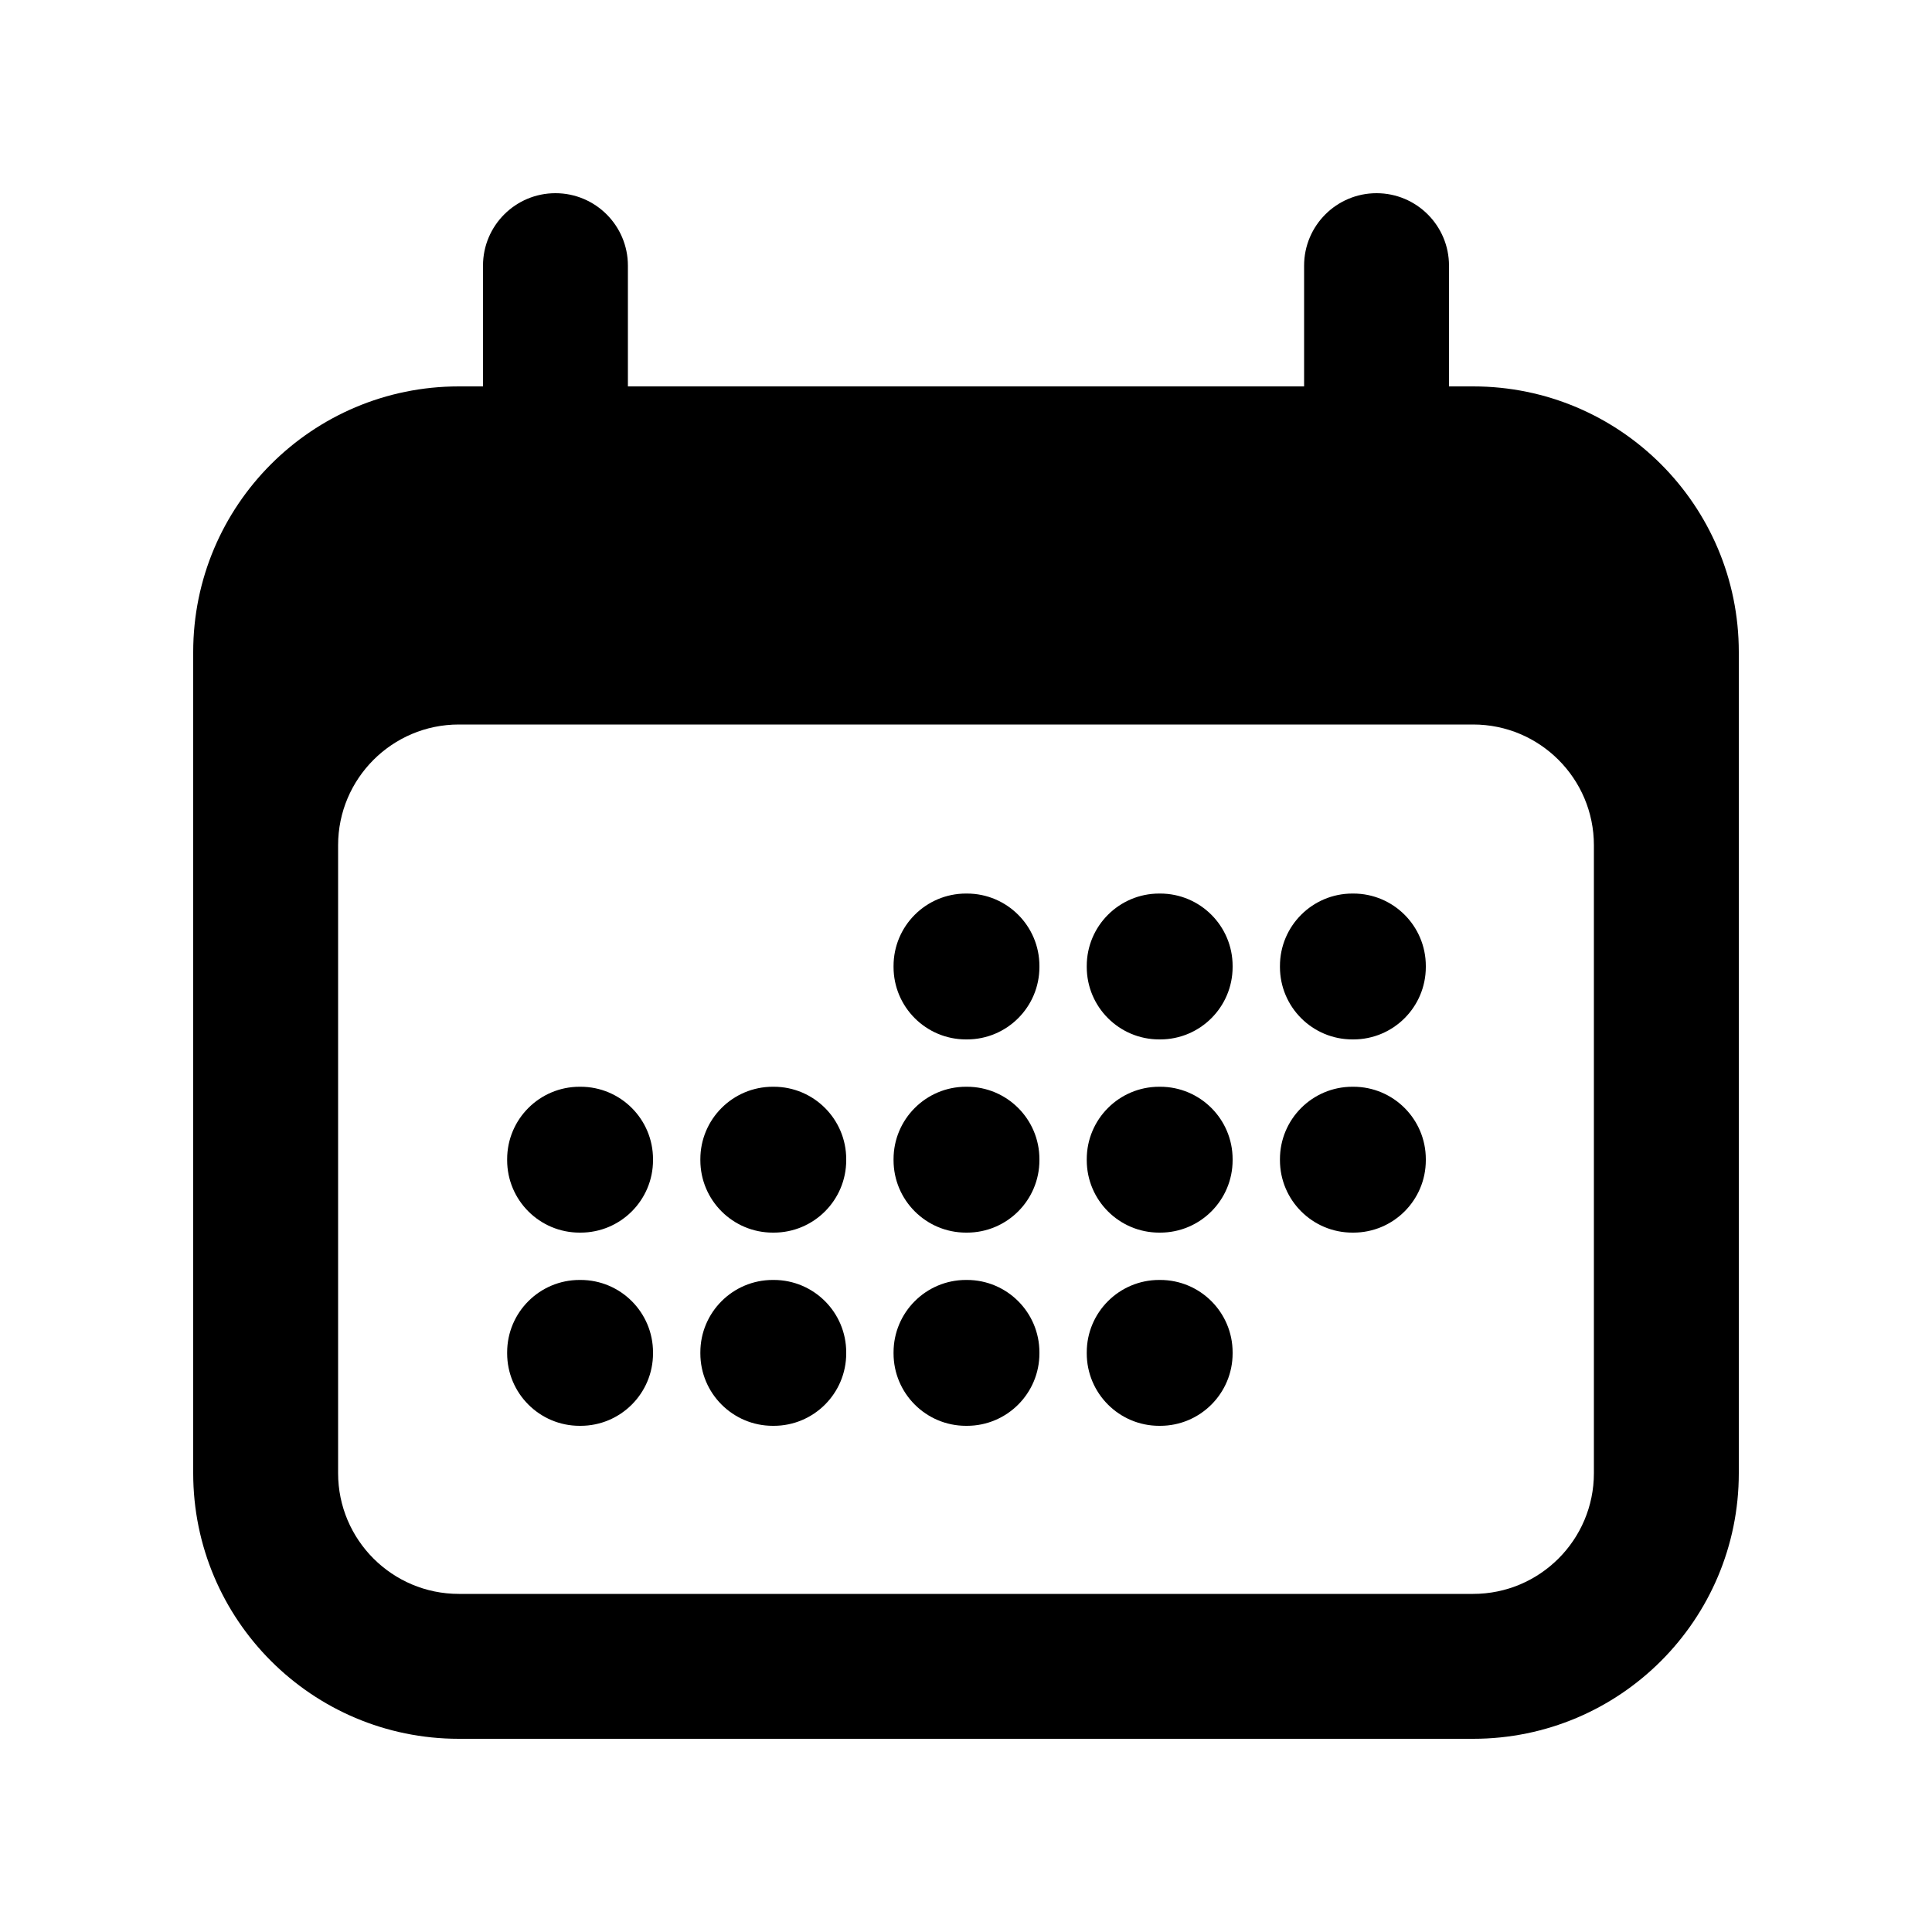
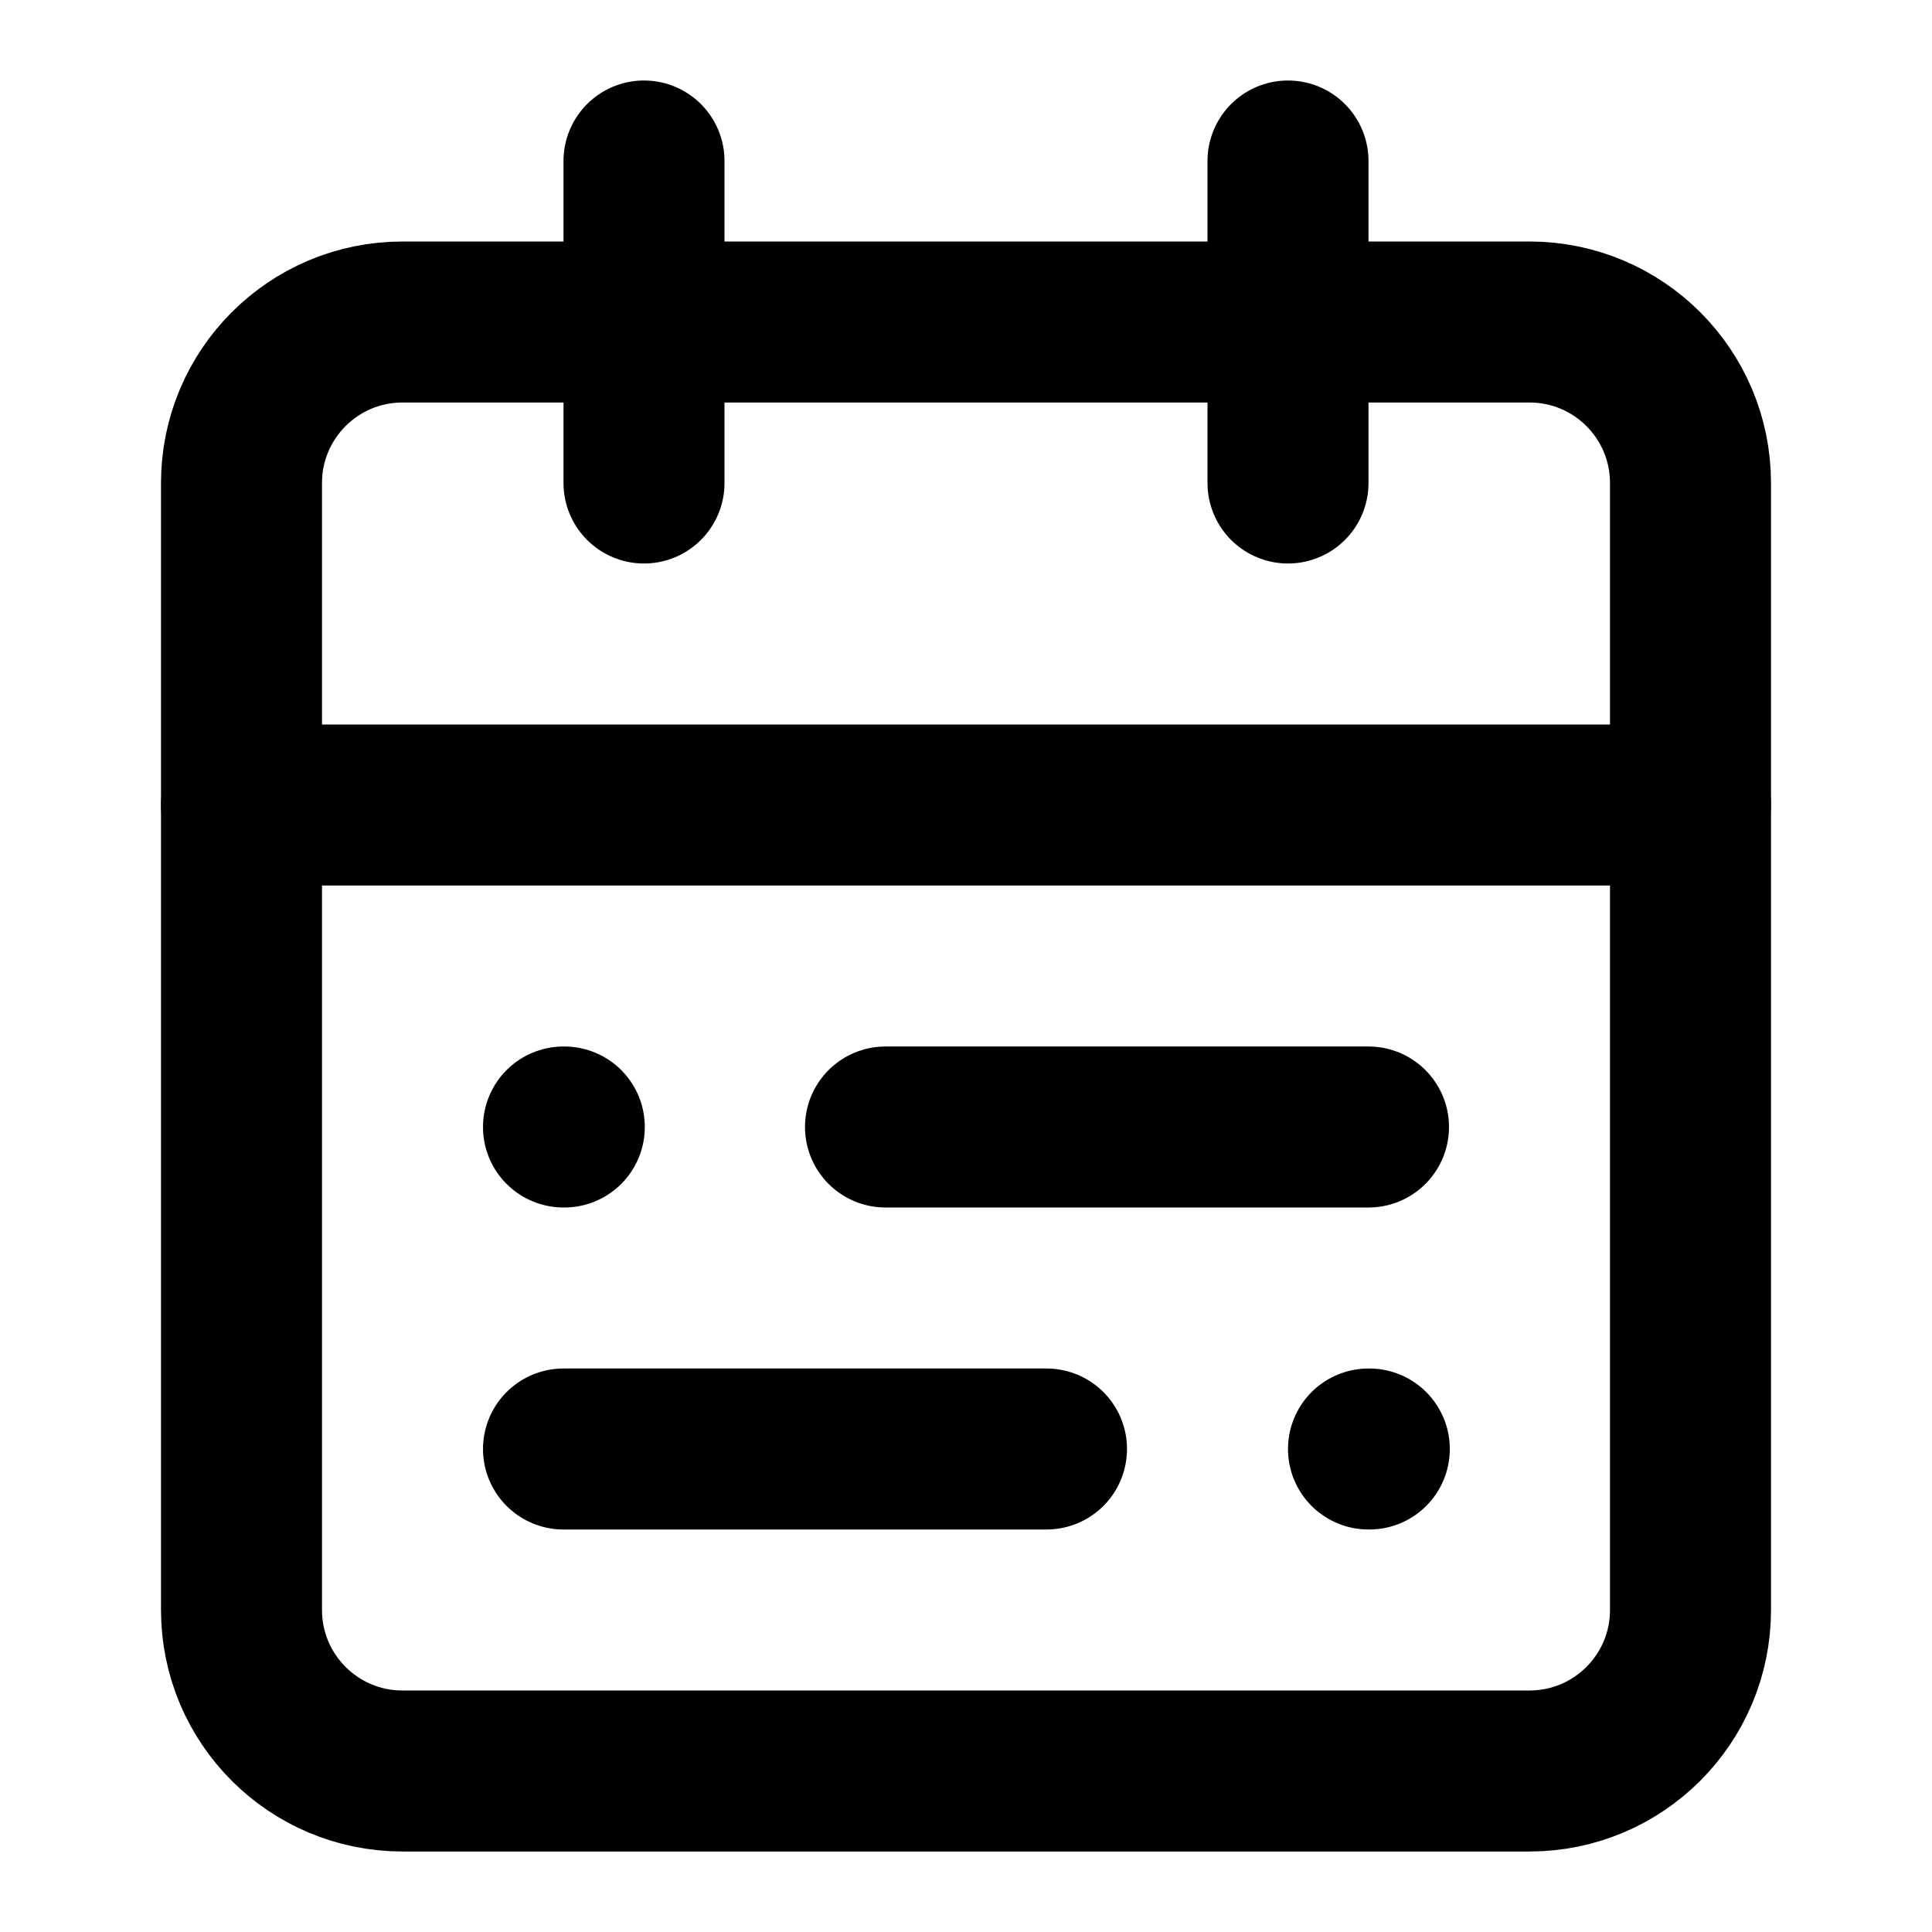
- <svg xmlns="http://www.w3.org/2000/svg" width="20" height="20" viewBox="0 0 20 20" fill="currentColor" class="size-5">
-   <path d="M5.25 12a.75.75 0 0 1 .75-.75h.01a.75.75 0 0 1 .75.75v.01a.75.75 0 0 1-.75.75H6a.75.75 0 0 1-.75-.75V12ZM6 13.25a.75.75 0 0 0-.75.75v.01c0 .414.336.75.75.75h.01a.75.75 0 0 0 .75-.75V14a.75.75 0 0 0-.75-.75H6ZM7.25 12a.75.75 0 0 1 .75-.75h.01a.75.75 0 0 1 .75.75v.01a.75.75 0 0 1-.75.75H8a.75.75 0 0 1-.75-.75V12ZM8 13.25a.75.75 0 0 0-.75.75v.01c0 .414.336.75.75.75h.01a.75.75 0 0 0 .75-.75V14a.75.75 0 0 0-.75-.75H8ZM9.25 10a.75.75 0 0 1 .75-.75h.01a.75.75 0 0 1 .75.75v.01a.75.75 0 0 1-.75.75H10a.75.75 0 0 1-.75-.75V10ZM10 11.25a.75.75 0 0 0-.75.75v.01c0 .414.336.75.75.75h.01a.75.75 0 0 0 .75-.75V12a.75.75 0 0 0-.75-.75H10ZM9.25 14a.75.75 0 0 1 .75-.75h.01a.75.75 0 0 1 .75.75v.01a.75.75 0 0 1-.75.75H10a.75.75 0 0 1-.75-.75V14ZM12 9.25a.75.75 0 0 0-.75.75v.01c0 .414.336.75.75.75h.01a.75.75 0 0 0 .75-.75V10a.75.75 0 0 0-.75-.75H12ZM11.25 12a.75.75 0 0 1 .75-.75h.01a.75.75 0 0 1 .75.75v.01a.75.75 0 0 1-.75.75H12a.75.75 0 0 1-.75-.75V12ZM12 13.25a.75.75 0 0 0-.75.75v.01c0 .414.336.75.75.75h.01a.75.75 0 0 0 .75-.75V14a.75.75 0 0 0-.75-.75H12ZM13.25 10a.75.75 0 0 1 .75-.75h.01a.75.75 0 0 1 .75.75v.01a.75.75 0 0 1-.75.75H14a.75.75 0 0 1-.75-.75V10ZM14 11.25a.75.75 0 0 0-.75.75v.01c0 .414.336.75.75.75h.01a.75.75 0 0 0 .75-.75V12a.75.75 0 0 0-.75-.75H14Z" />
-   <path fill-rule="evenodd" d="M5.75 2a.75.75 0 0 1 .75.75V4h7V2.75a.75.75 0 0 1 1.5 0V4h.25A2.75 2.75 0 0 1 18 6.75v8.5A2.75 2.75 0 0 1 15.25 18H4.75A2.75 2.75 0 0 1 2 15.25v-8.5A2.75 2.75 0 0 1 4.75 4H5V2.75A.75.75 0 0 1 5.75 2Zm-1 5.5c-.69 0-1.25.56-1.25 1.25v6.5c0 .69.56 1.25 1.25 1.25h10.5c.69 0 1.25-.56 1.25-1.25v-6.5c0-.69-.56-1.25-1.25-1.25H4.75Z" clip-rule="evenodd" />
+ <svg xmlns="http://www.w3.org/2000/svg" width="24" height="24" viewBox="0 0 24 24" fill="none" stroke="#000000" stroke-width="2" stroke-linecap="round" stroke-linejoin="round" class="lucide lucide-calendar-range-icon lucide-calendar-range">
+   <rect width="18" height="18" x="3" y="4" rx="2" />
+   <path d="M16 2v4" />
+   <path d="M3 10h18" />
+   <path d="M8 2v4" />
+   <path d="M17 14h-6" />
+   <path d="M13 18H7" />
+   <path d="M7 14h.01" />
+   <path d="M17 18h.01" />
</svg>
